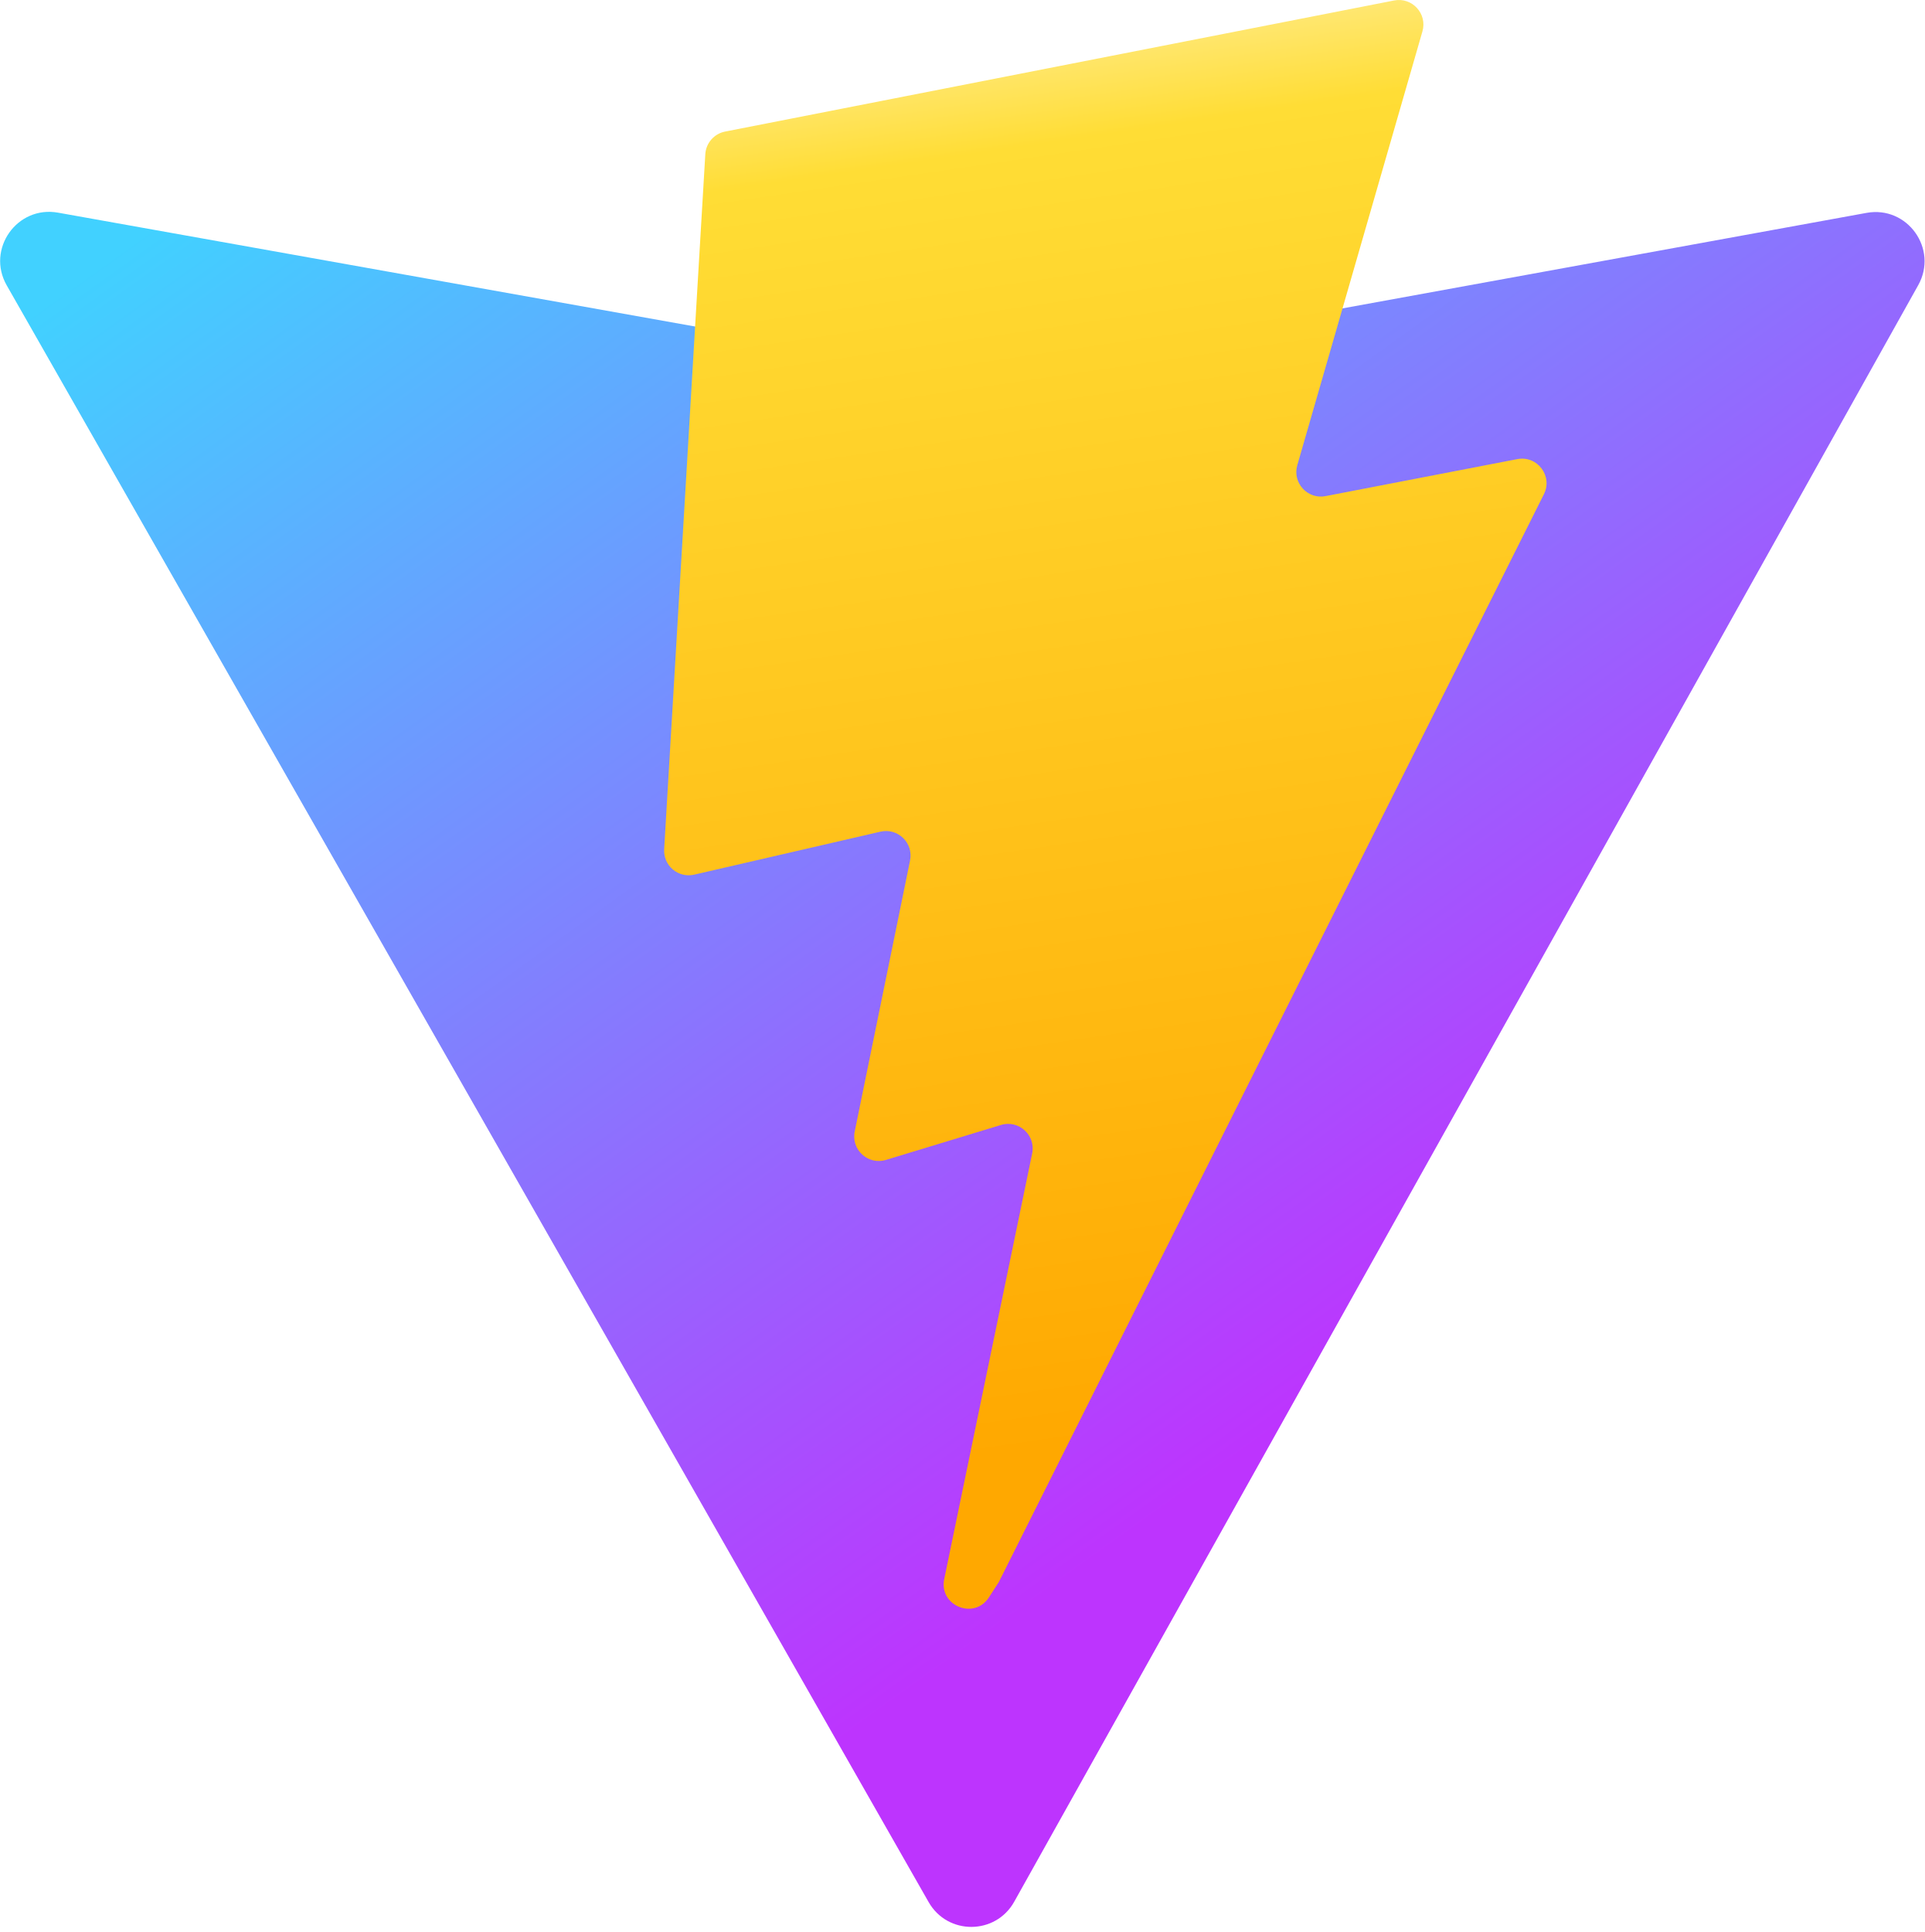
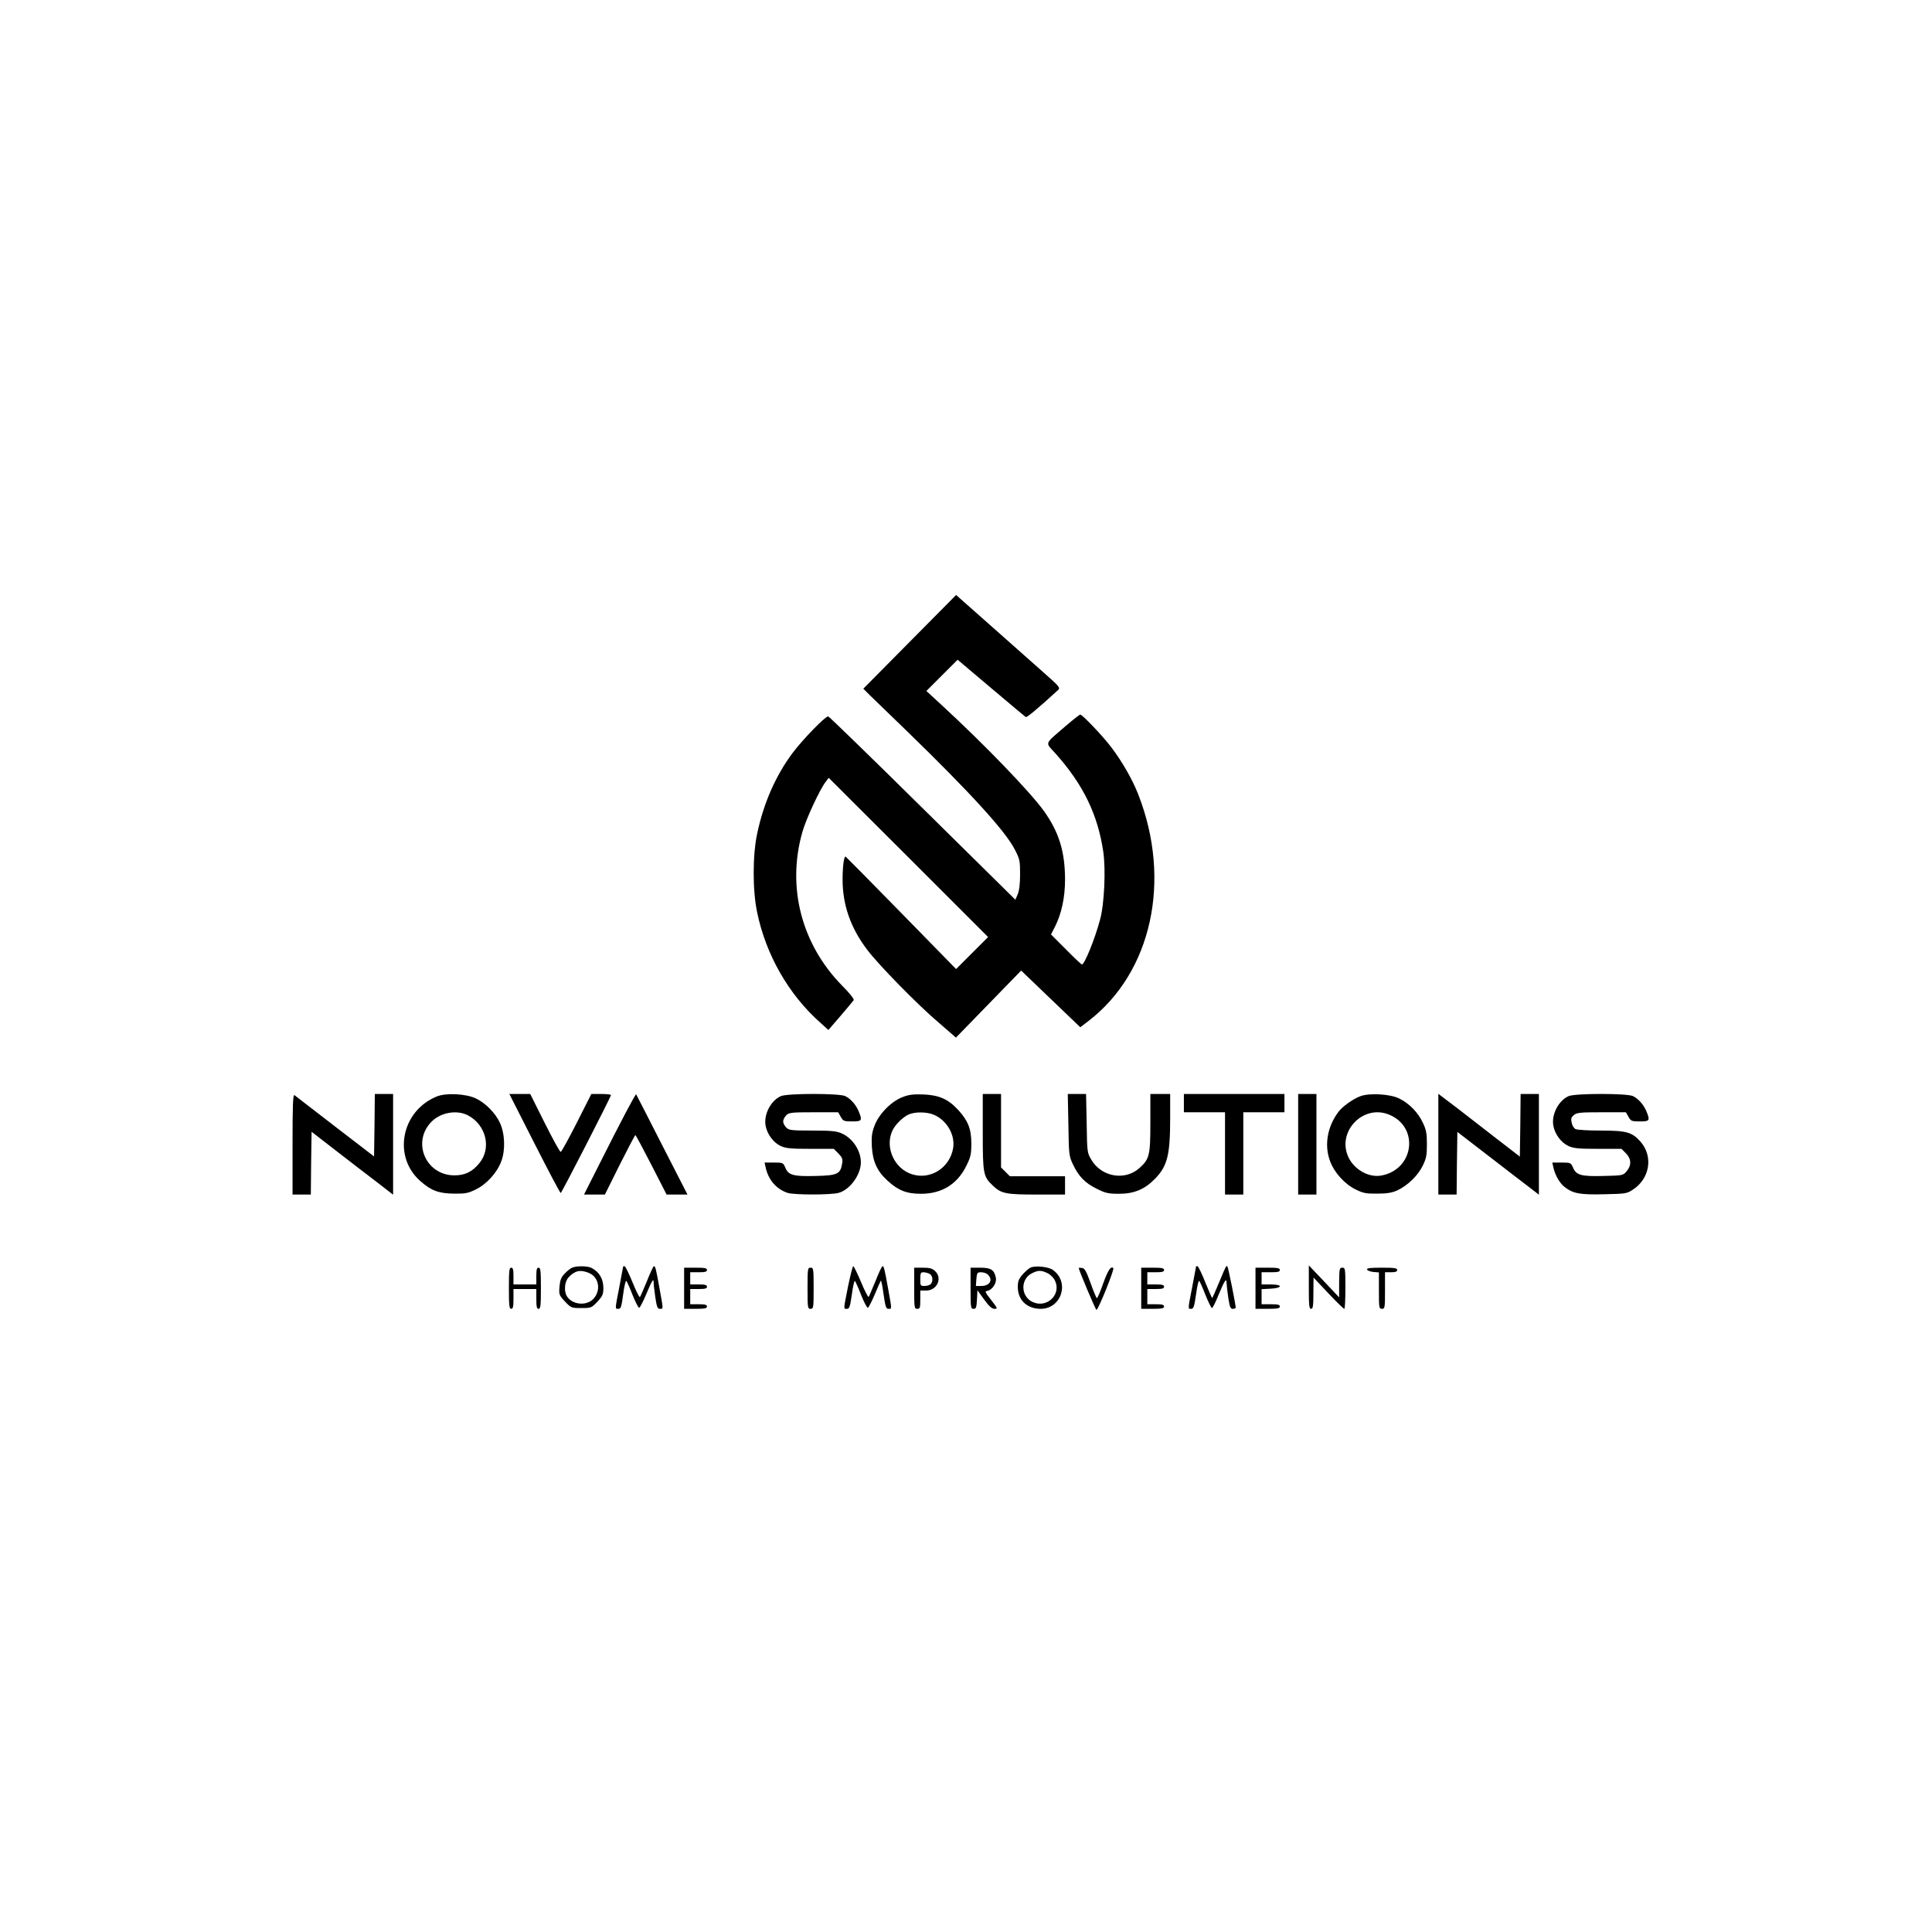
- <svg xmlns="http://www.w3.org/2000/svg" aria-hidden="true" role="img" class="iconify iconify--logos" width="31.88" height="32" preserveAspectRatio="xMidYMid meet" viewBox="0 0 256 257">
-   <defs>
-     <linearGradient id="IconifyId1813088fe1fbc01fb466" x1="-.828%" x2="57.636%" y1="7.652%" y2="78.411%">
-       <stop offset="0%" stop-color="#41D1FF" />
-       <stop offset="100%" stop-color="#BD34FE" />
-     </linearGradient>
-     <linearGradient id="IconifyId1813088fe1fbc01fb467" x1="43.376%" x2="50.316%" y1="2.242%" y2="89.03%">
-       <stop offset="0%" stop-color="#FFEA83" />
-       <stop offset="8.333%" stop-color="#FFDD35" />
-       <stop offset="100%" stop-color="#FFA800" />
-     </linearGradient>
-   </defs>
-   <path fill="url(#IconifyId1813088fe1fbc01fb466)" d="M255.153 37.938L134.897 252.976c-2.483 4.44-8.862 4.466-11.382.048L.875 37.958c-2.746-4.814 1.371-10.646 6.827-9.67l120.385 21.517a6.537 6.537 0 0 0 2.322-.004l117.867-21.483c5.438-.991 9.574 4.796 6.877 9.62Z" />
-   <path fill="url(#IconifyId1813088fe1fbc01fb467)" d="M185.432.063L96.44 17.501a3.268 3.268 0 0 0-2.634 3.014l-5.474 92.456a3.268 3.268 0 0 0 3.997 3.378l24.777-5.718c2.318-.535 4.413 1.507 3.936 3.838l-7.361 36.047c-.495 2.426 1.782 4.5 4.151 3.78l15.304-4.649c2.372-.72 4.652 1.36 4.15 3.788l-11.698 56.621c-.732 3.542 3.979 5.473 5.943 2.437l1.313-2.028l72.516-144.72c1.215-2.423-.88-5.186-3.54-4.672l-25.505 4.922c-2.396.462-4.435-1.77-3.759-4.114l16.646-57.705c.677-2.35-1.37-4.583-3.769-4.113Z" />
+ <svg xmlns="http://www.w3.org/2000/svg" version="1.0" width="1268pt" height="1268pt" viewBox="0 0 1268 1268" preserveAspectRatio="xMidYMid meet">
+   <g transform="translate(0,1268) scale(0.1,-0.1)" fill="#000000" stroke="none">
+     <path d="M5970 8467 l-304 -307 44 -44 c25 -24 135 -130 245 -237 413 -401 645 -655 706 -776 32 -62 34 -73 34 -162 0 -64 -6 -108 -16 -131 l-15 -35 -608 600 c-334 330 -613 601 -620 603 -17 4 -165 -148 -235 -241 -111 -149 -190 -330 -232 -530 -30 -143 -30 -370 0 -514 58 -281 208 -542 417 -727 l51 -46 80 93 c43 50 82 97 86 103 4 7 -28 47 -74 93 -269 273 -366 648 -263 1010 24 86 116 283 154 331 l19 25 523 -522 523 -523 -105 -105 -105 -105 -359 367 c-198 203 -363 369 -366 371 -11 4 -20 -65 -20 -151 0 -166 53 -318 162 -461 73 -97 330 -360 468 -477 l114 -99 214 220 214 220 194 -186 194 -186 55 42 c414 319 546 921 326 1485 -37 96 -105 215 -177 310 -54 72 -190 215 -204 215 -5 0 -48 -34 -97 -76 -143 -124 -135 -102 -64 -181 180 -202 276 -399 312 -643 17 -118 7 -343 -21 -445 -33 -125 -102 -295 -119 -295 -4 0 -51 44 -105 99 l-98 98 27 53 c42 84 65 190 65 306 0 183 -39 311 -137 449 -88 124 -390 437 -671 696 l-102 94 102 102 103 103 219 -185 c121 -102 223 -188 228 -191 7 -5 81 57 211 176 18 16 13 22 -99 121 -65 57 -219 194 -343 304 l-226 200 -305 -308z" />
+     <path d="M1920 5171 l0 -331 60 0 60 0 2 206 3 206 160 -124 c88 -68 208 -161 268 -206 l107 -83 0 330 0 331 -60 0 -60 0 -2 -205 -3 -205 -255 196 c-140 108 -261 201 -267 206 -10 8 -13 -57 -13 -321z" />
+     <path d="M2865 5483 c-231 -95 -289 -393 -107 -554 72 -64 122 -82 222 -83 74 -1 93 3 142 27 72 35 140 110 168 185 28 74 24 184 -10 255 -30 63 -93 127 -155 157 -65 32 -199 39 -260 13z m204 -122 c121 -62 159 -216 77 -315 -46 -57 -96 -81 -166 -80 -184 2 -277 214 -152 348 60 64 167 84 241 47z" />
+     <path d="M3508 5175 c91 -179 168 -325 172 -325 6 0 330 632 330 643 0 4 -29 7 -65 7 l-64 0 -96 -190 c-53 -104 -100 -190 -105 -190 -6 0 -53 86 -105 190 l-95 190 -69 0 -68 0 165 -325z" />
+     <path d="M4107 5378 c-36 -68 -112 -216 -169 -330 l-105 -208 69 0 68 0 97 195 c54 107 100 195 103 195 3 0 50 -88 105 -195 l100 -195 68 0 69 0 -168 328 c-91 180 -168 328 -169 330 -2 2 -32 -52 -68 -120z" />
+     <path d="M5125 5486 c-66 -29 -114 -121 -100 -195 10 -55 51 -110 98 -132 35 -16 66 -19 195 -19 l154 0 30 -30 c26 -27 30 -36 25 -67 -11 -68 -31 -78 -173 -81 -147 -4 -180 5 -200 55 -14 32 -16 33 -75 33 l-61 0 7 -32 c18 -82 70 -142 144 -167 43 -14 283 -14 335 0 74 20 146 119 146 200 0 77 -53 158 -125 190 -33 15 -67 19 -192 19 -140 0 -155 2 -173 20 -11 11 -20 29 -20 40 0 11 9 29 20 40 18 18 33 20 180 20 l161 0 17 -30 c16 -28 21 -30 75 -30 64 0 68 5 42 68 -19 43 -50 79 -87 98 -37 19 -379 19 -423 0z" />
+     <path d="M5922 5479 c-74 -29 -153 -110 -182 -186 -18 -47 -21 -73 -18 -138 6 -98 34 -161 103 -224 70 -64 124 -86 220 -86 136 0 238 63 297 183 29 59 33 76 33 147 0 96 -22 150 -86 220 -65 71 -126 98 -229 102 -68 2 -95 -1 -138 -18z m206 -115 c85 -35 141 -131 128 -217 -21 -132 -151 -214 -273 -173 -112 37 -174 171 -129 279 16 41 71 96 111 113 41 18 118 17 163 -2z" />
+     <path d="M6450 5250 c0 -276 3 -292 67 -352 54 -52 86 -58 288 -58 l185 0 0 60 0 60 -181 0 -181 0 -29 29 -29 29 0 241 0 241 -60 0 -60 0 0 -250z" />
+     <path d="M7012 5298 c3 -194 4 -205 29 -258 37 -80 81 -125 157 -162 58 -29 76 -33 147 -33 97 0 167 29 233 96 84 85 102 157 102 402 l0 157 -65 0 -65 0 0 -190 c0 -214 -6 -238 -74 -298 -95 -83 -247 -56 -313 56 -28 46 -28 50 -31 240 l-4 192 -60 0 -60 0 4 -202z" />
+     <path d="M7770 5440 l0 -60 135 0 135 0 0 -270 0 -270 60 0 60 0 0 270 0 270 135 0 135 0 0 60 0 60 -330 0 -330 0 0 -60z" />
+     <path d="M8520 5170 l0 -330 60 0 60 0 0 330 0 330 -60 0 -60 0 0 -330z" />
+     <path d="M8927 5485 c-48 -18 -119 -69 -144 -104 -72 -97 -93 -219 -53 -323 28 -75 96 -150 168 -185 49 -24 68 -28 142 -27 63 0 97 6 130 21 67 31 135 96 167 161 24 49 28 69 28 142 0 71 -4 94 -27 142 -31 67 -90 127 -156 159 -59 29 -196 37 -255 14z m191 -121 c198 -82 163 -359 -51 -399 -81 -16 -177 37 -216 118 -81 168 95 353 267 281z" />
+     <path d="M9440 5171 l0 -331 60 0 60 0 2 206 3 205 205 -158 c113 -87 233 -180 268 -206 l62 -48 0 330 0 331 -60 0 -60 0 -2 -206 -3 -205 -140 108 c-77 60 -197 153 -267 207 l-128 97 0 -330z" />
+     <path d="M10295 5486 c-66 -29 -114 -121 -100 -195 10 -55 51 -110 98 -132 35 -16 66 -19 195 -19 l154 0 29 -29 c36 -37 38 -79 5 -118 -24 -28 -26 -28 -151 -31 -148 -4 -180 5 -201 55 -14 32 -16 33 -75 33 l-61 0 7 -32 c12 -53 42 -105 77 -131 54 -41 101 -49 259 -45 139 3 147 4 187 31 111 73 133 218 49 314 -55 62 -91 73 -260 73 -82 0 -157 4 -167 10 -10 5 -22 24 -25 42 -6 26 -3 35 15 50 19 16 43 18 182 18 l159 0 17 -30 c16 -28 21 -30 75 -30 64 0 68 5 42 68 -19 43 -50 79 -87 98 -37 19 -379 19 -423 0z" />
+     <path d="M3755 4360 c-11 -4 -33 -22 -49 -39 -23 -24 -30 -42 -34 -85 -4 -52 -3 -56 36 -98 40 -42 42 -43 107 -43 65 0 67 1 106 42 34 37 39 48 39 90 0 59 -27 105 -77 131 -25 14 -98 15 -128 2z m111 -35 c65 -27 80 -114 29 -169 -45 -49 -139 -40 -174 16 -21 34 -16 96 11 125 41 44 77 52 134 28z" />
+     <path d="M4090 4368 c0 -2 -11 -61 -25 -133 -30 -154 -29 -145 -6 -145 16 0 20 13 31 96 7 52 16 92 21 87 4 -4 23 -46 41 -93 19 -47 38 -84 43 -83 5 0 25 39 45 86 39 93 50 112 50 79 0 -12 5 -55 11 -97 10 -63 14 -75 30 -75 23 0 23 -7 -1 126 -25 139 -29 154 -38 154 -4 0 -25 -44 -46 -98 -22 -53 -42 -100 -46 -105 -3 -4 -26 40 -49 98 -24 58 -47 105 -52 105 -5 0 -9 -1 -9 -2z" />
+     <path d="M5566 4238 c-31 -158 -31 -148 -7 -148 16 0 20 13 32 95 7 53 16 92 20 88 4 -5 23 -46 41 -93 19 -47 38 -84 44 -83 5 1 25 40 45 87 19 47 38 88 40 91 3 3 11 -38 18 -90 12 -82 16 -95 32 -95 23 0 23 -7 -1 126 -25 139 -29 154 -38 154 -4 0 -25 -44 -46 -98 -22 -53 -42 -100 -45 -104 -3 -4 -26 40 -50 98 -24 57 -47 104 -51 104 -4 0 -19 -60 -34 -132z" />
+     <path d="M6764 4361 c-11 -5 -34 -25 -52 -45 -26 -30 -32 -45 -32 -83 0 -85 60 -143 150 -143 136 0 192 173 82 254 -28 22 -114 31 -148 17z m111 -37 c19 -9 40 -30 49 -49 44 -91 -54 -184 -147 -140 -79 37 -81 151 -3 189 40 20 60 20 101 0z" />
+     <path d="M7850 4368 c0 -2 -11 -61 -25 -133 -30 -154 -29 -145 -7 -145 16 0 20 15 32 96 7 52 16 92 21 87 4 -4 23 -46 41 -93 19 -47 38 -85 42 -85 5 0 24 38 43 85 38 93 53 116 53 82 0 -11 5 -55 11 -97 10 -63 14 -75 30 -75 11 0 19 3 19 8 0 22 -49 264 -54 269 -8 9 -8 10 -55 -104 -24 -57 -44 -103 -45 -103 -2 0 -22 47 -46 105 -23 58 -46 105 -51 105 -5 0 -9 -1 -9 -2z" />
+     <path d="M8590 4233 c0 -121 2 -143 15 -143 12 0 15 18 15 103 l1 102 97 -103 c53 -56 100 -102 105 -102 4 0 7 61 7 135 0 128 -1 135 -20 135 -19 0 -20 -7 -21 -97 l0 -98 -99 105 -100 105 0 -142z" />
+     <path d="M3340 4225 c0 -113 2 -135 15 -135 12 0 15 14 15 65 l0 65 75 0 75 0 0 -65 c0 -51 3 -65 15 -65 13 0 15 22 15 135 0 113 -2 135 -15 135 -12 0 -15 -13 -15 -55 l0 -55 -75 0 -75 0 0 55 c0 42 -3 55 -15 55 -13 0 -15 -22 -15 -135z" />
+     <path d="M4490 4225 l0 -135 75 0 c60 0 75 3 75 15 0 12 -13 15 -55 15 l-55 0 0 50 0 50 55 0 c42 0 55 3 55 15 0 12 -13 15 -55 15 l-55 0 0 40 0 40 55 0 c42 0 55 3 55 15 0 12 -15 15 -75 15 l-75 0 0 -135z" />
+     <path d="M5300 4225 c0 -128 1 -135 20 -135 19 0 20 7 20 135 0 128 -1 135 -20 135 -19 0 -20 -7 -20 -135z" />
+     <path d="M6000 4225 c0 -128 1 -135 20 -135 18 0 20 7 20 60 l0 60 39 0 c71 0 108 82 58 128 -18 17 -36 22 -80 22 l-57 0 0 -135z m101 95 c21 -12 25 -50 7 -68 -7 -7 -25 -12 -40 -12 -27 0 -28 2 -28 45 0 39 3 45 21 45 11 0 29 -5 40 -10z" />
+     <path d="M6370 4225 c0 -127 1 -135 20 -135 16 0 19 8 22 61 l3 61 44 -61 c33 -45 51 -61 68 -61 22 0 21 3 -22 58 -40 51 -43 57 -25 60 32 5 63 52 56 86 -11 52 -32 66 -103 66 l-63 0 0 -135z m114 89 c35 -35 12 -74 -44 -74 l-35 0 3 45 c4 42 6 45 32 45 16 0 36 -7 44 -16z" />
+     <path d="M7080 4358 c0 -14 110 -273 116 -275 11 -3 119 266 111 274 -16 16 -35 -13 -67 -101 -18 -53 -37 -96 -41 -96 -3 0 -22 44 -41 98 -28 78 -39 98 -56 100 -12 2 -22 2 -22 0z" />
+     <path d="M7490 4225 l0 -135 75 0 c60 0 75 3 75 15 0 12 -13 15 -55 15 l-55 0 0 50 0 50 55 0 c42 0 55 3 55 15 0 12 -13 15 -55 15 l-55 0 0 40 0 40 55 0 c42 0 55 3 55 15 0 12 -15 15 -75 15 l-75 0 0 -135z" />
+     <path d="M8240 4225 l0 -135 80 0 c64 0 80 3 80 15 0 12 -13 15 -60 15 l-60 0 0 50 0 49 57 3 c81 4 85 28 4 28 l-61 0 0 40 0 40 60 0 c47 0 60 3 60 15 0 12 -16 15 -80 15 l-80 0 0 -135z" />
+     <path d="M8972 4348 c3 -7 21 -14 41 -16 l37 -3 0 -120 c0 -112 1 -119 20 -119 19 0 20 7 20 120 l0 120 40 0 c29 0 40 4 40 15 0 12 -18 15 -101 15 -76 0 -100 -3 -97 -12z" />
+   </g>
</svg>
